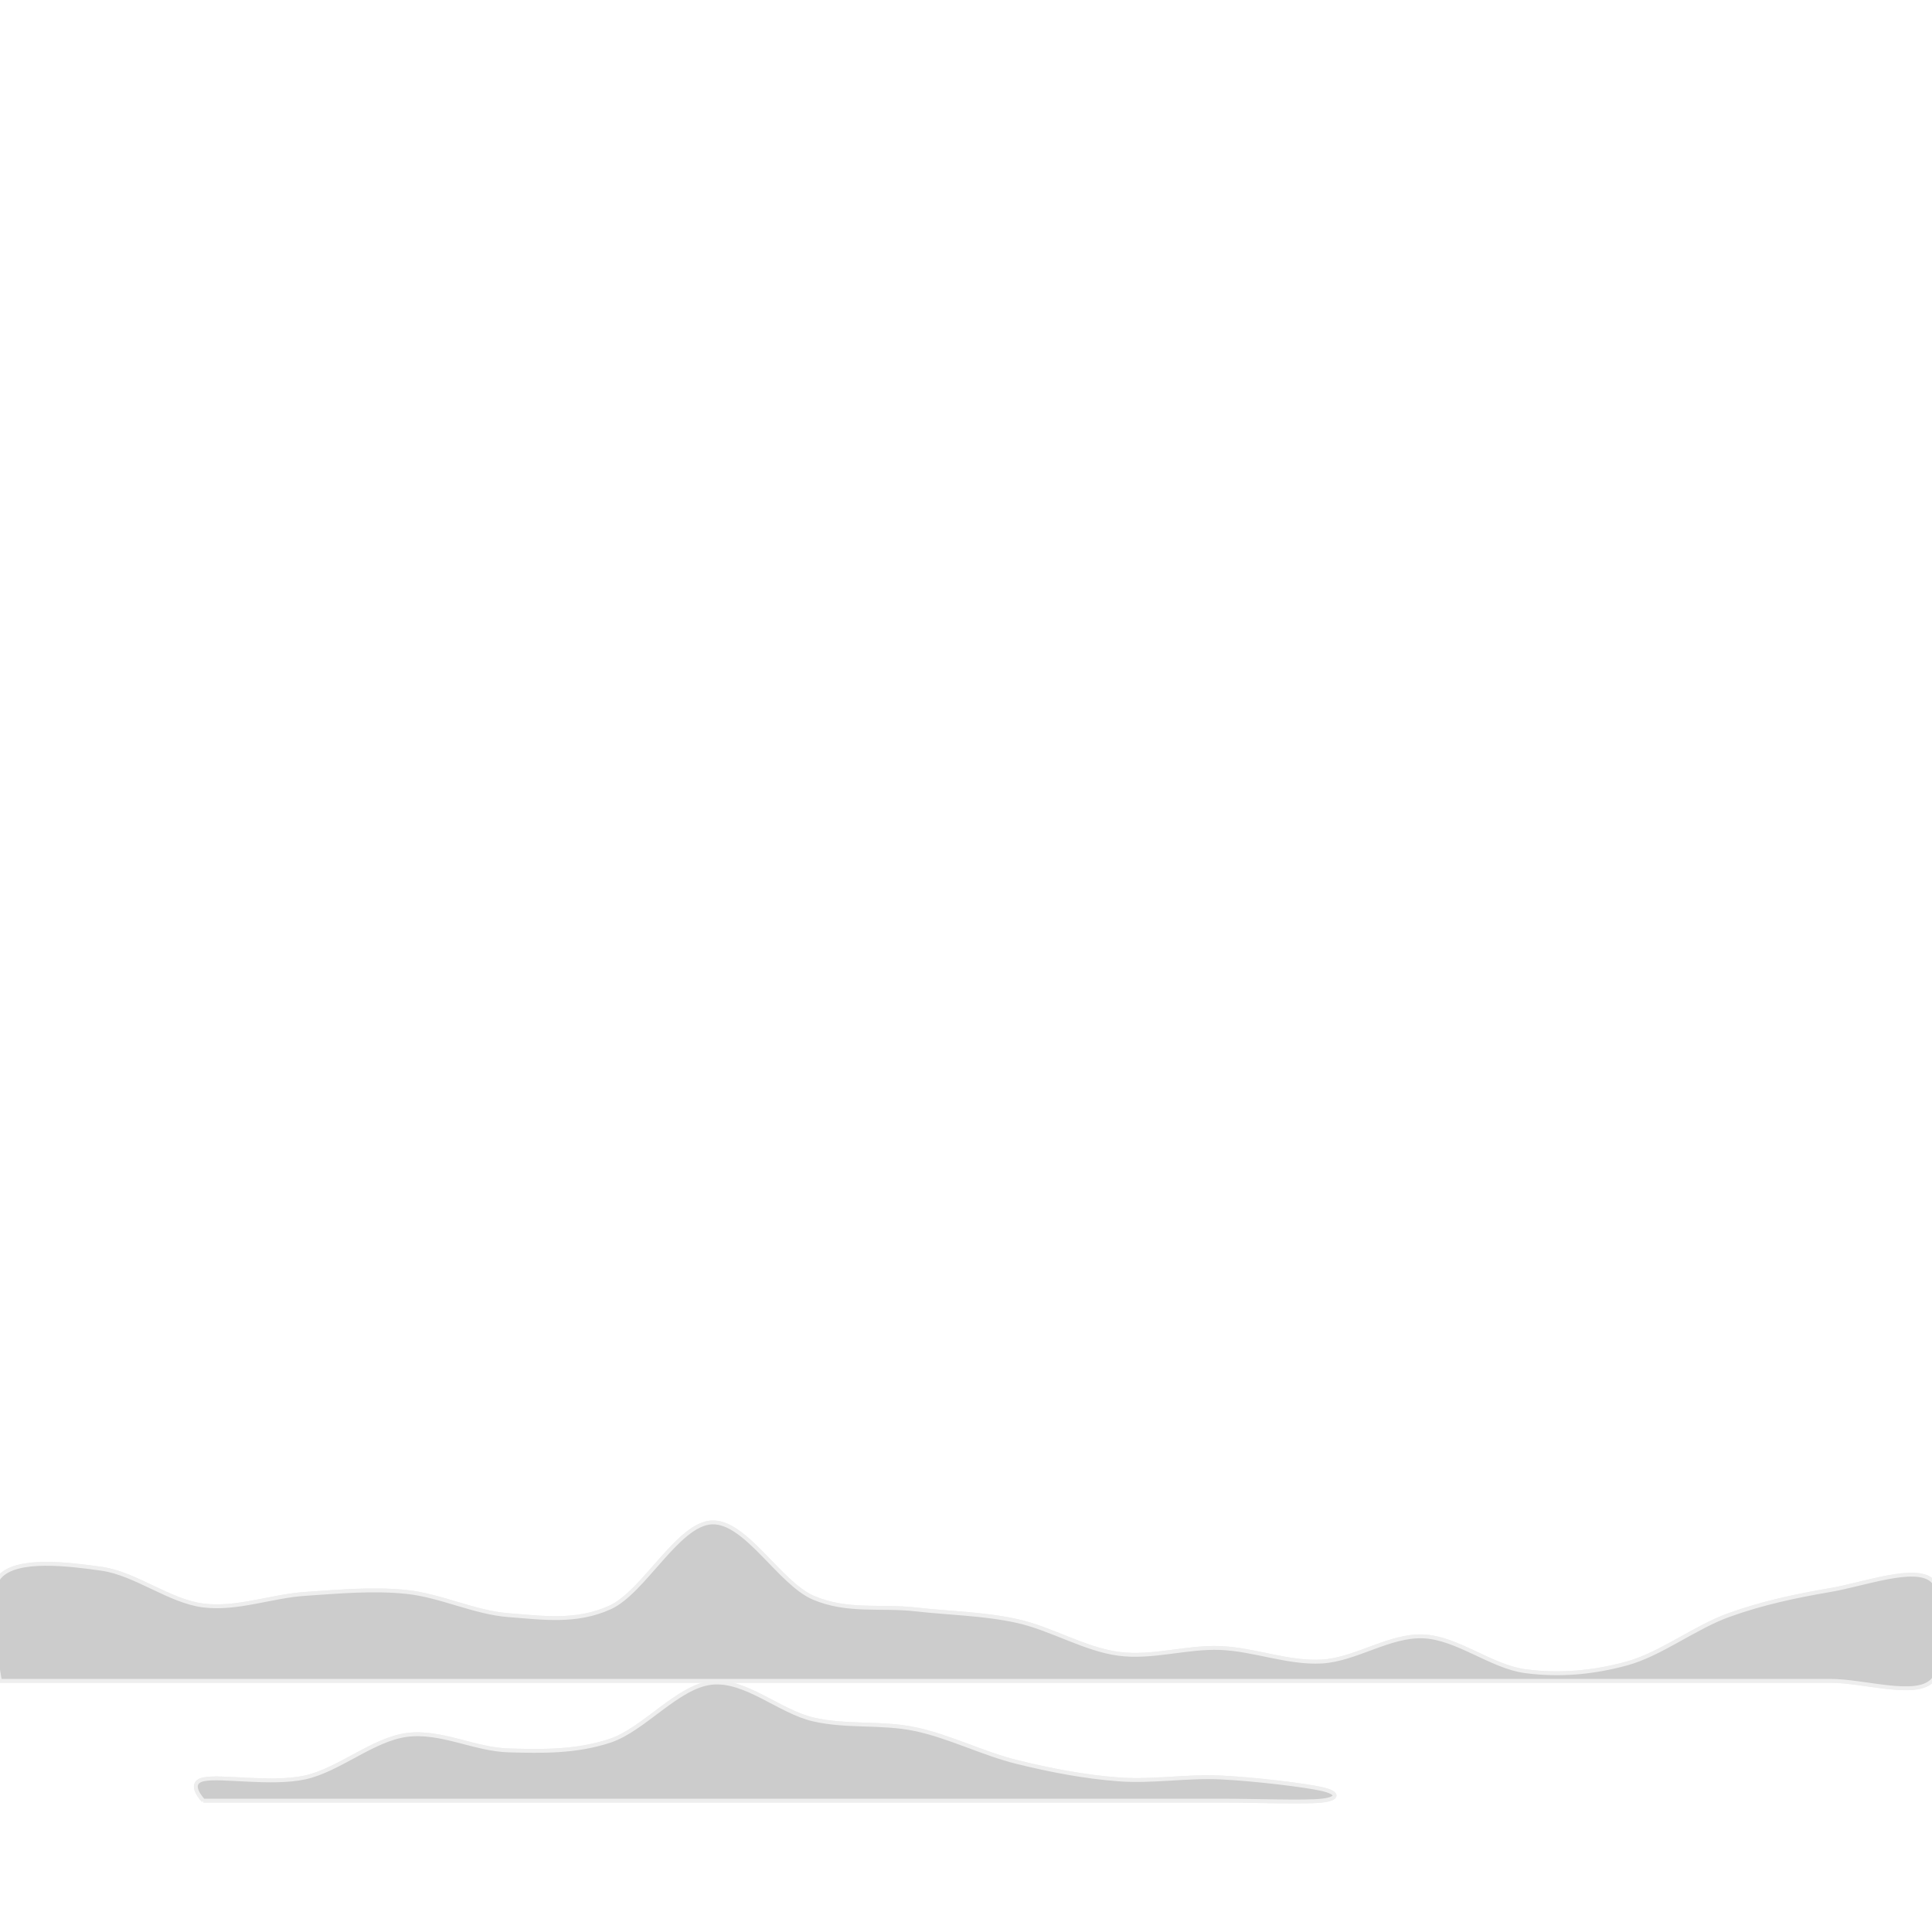
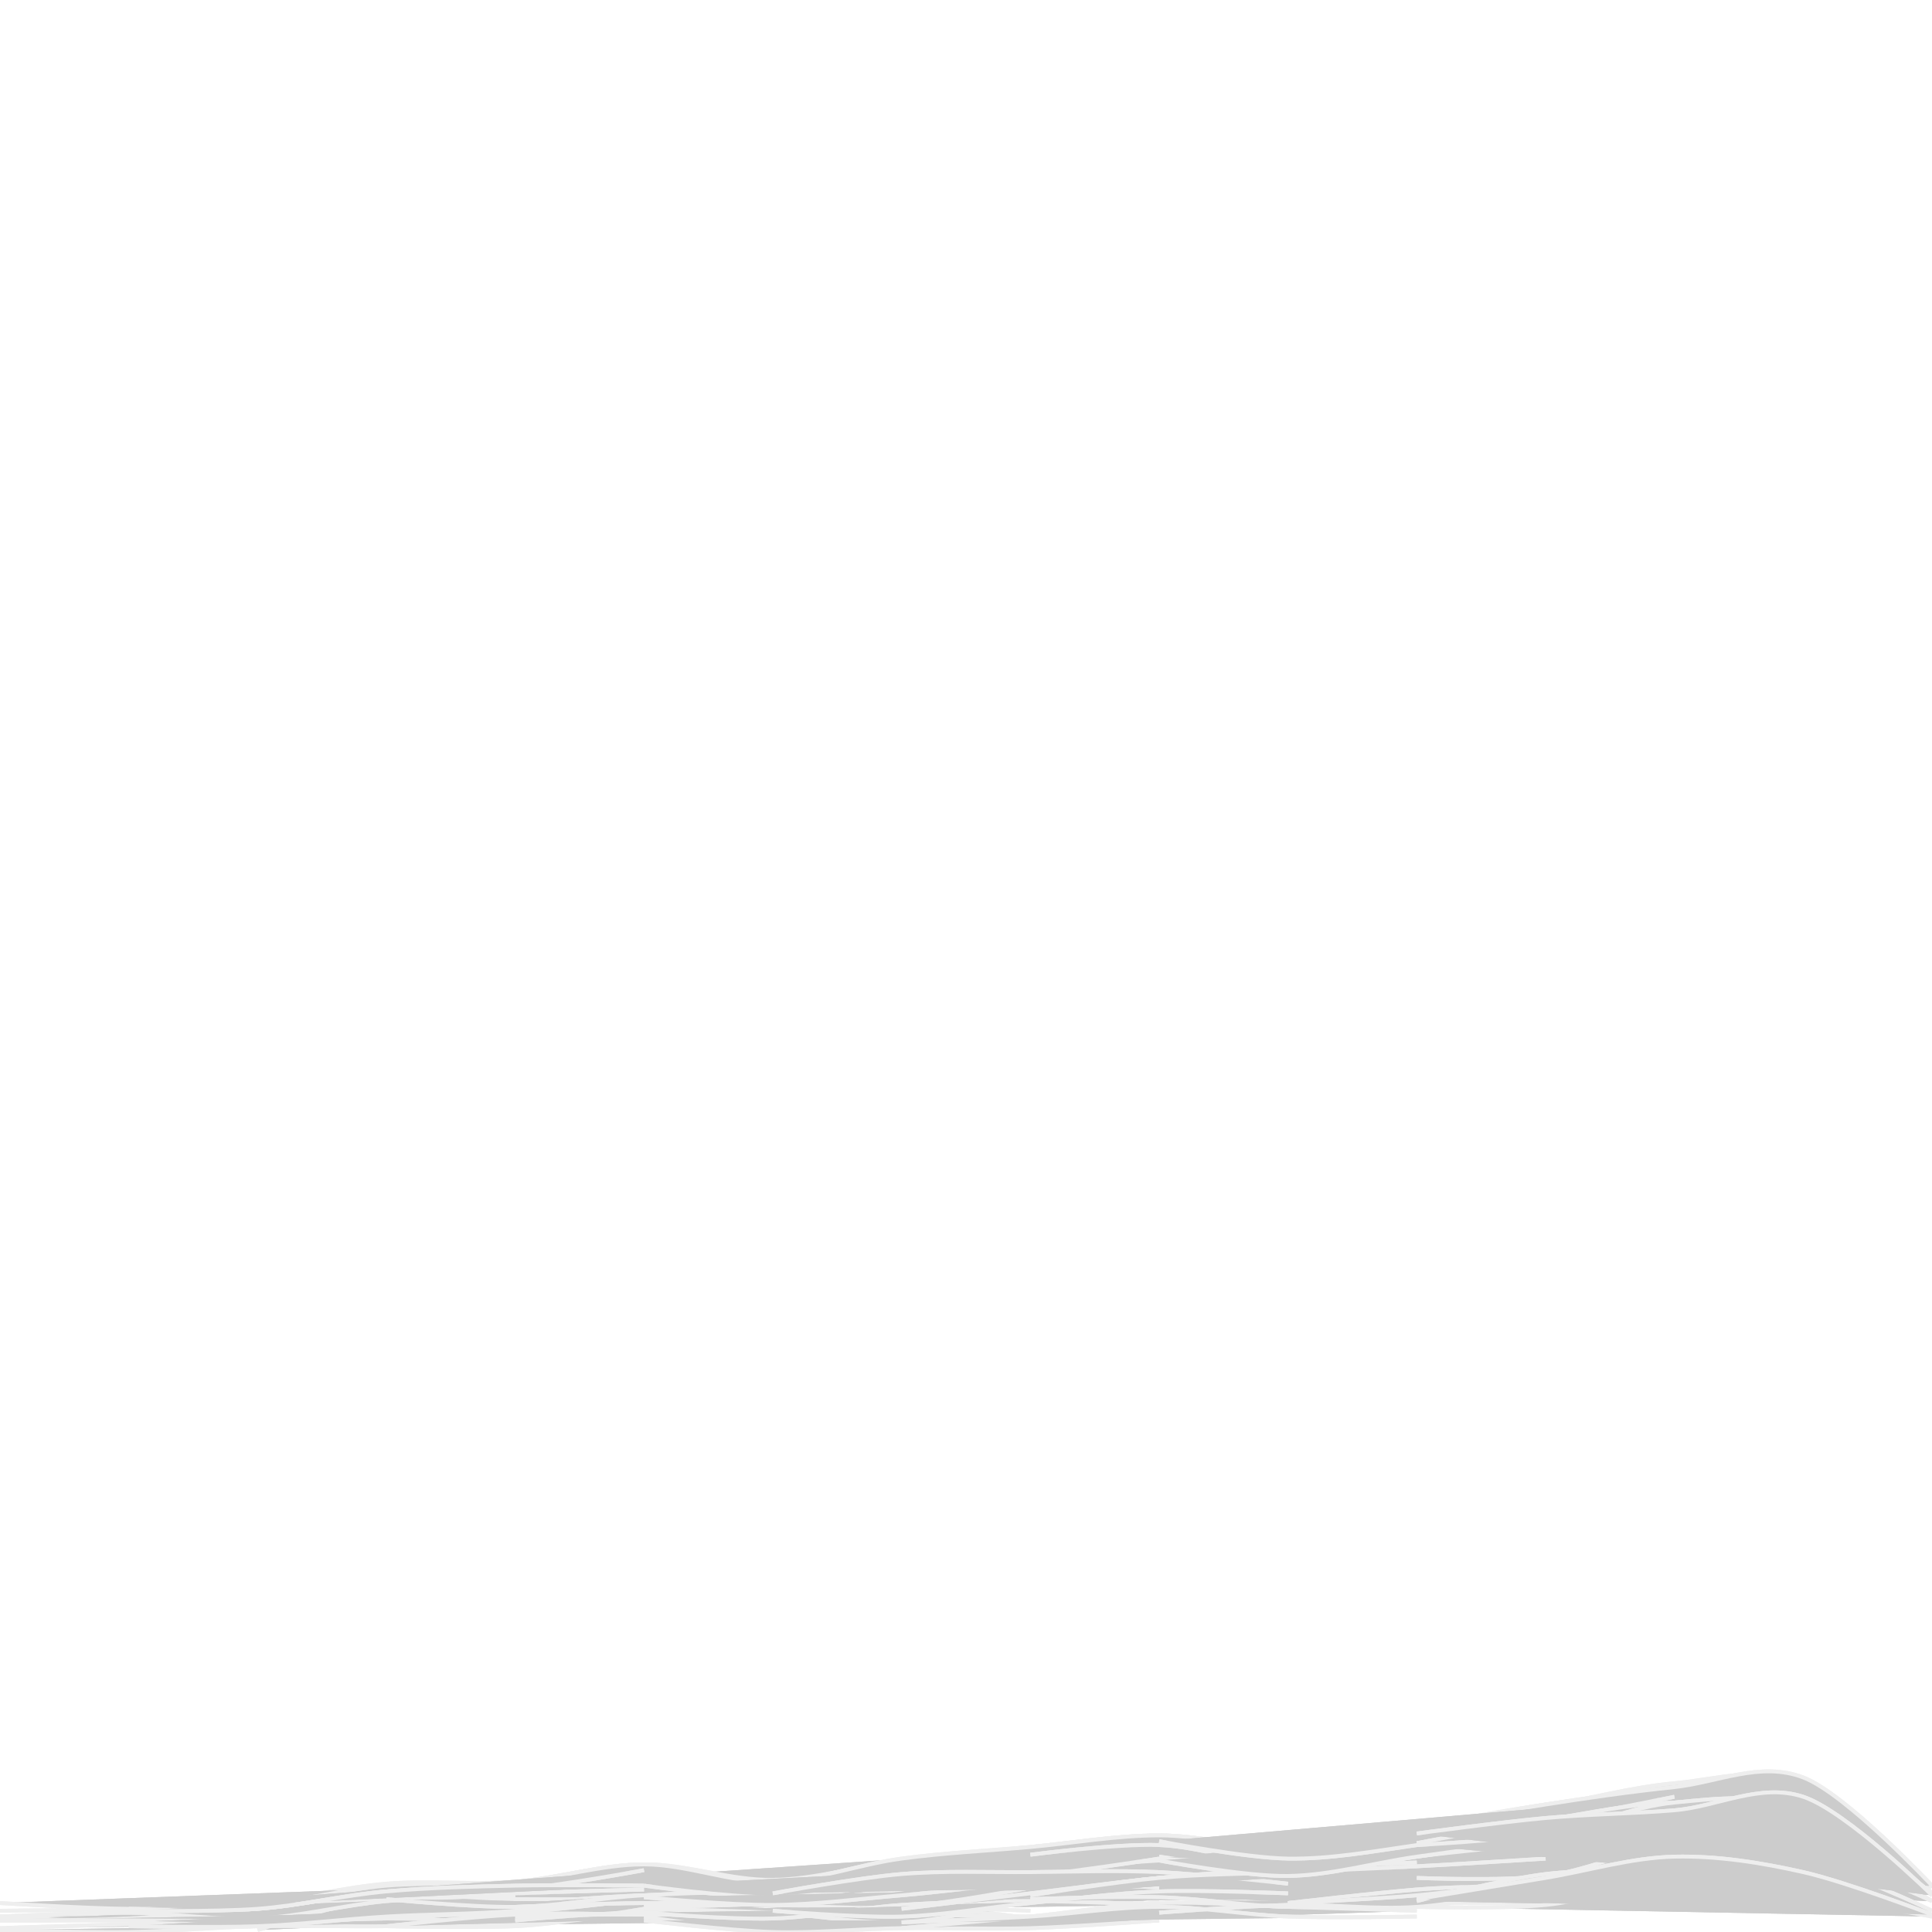
<svg xmlns="http://www.w3.org/2000/svg" style="stroke-linejoin:round; stroke:black; stroke-width:0.5pt; text-anchor:middle; fill:none" font-family="Helvetica, Arial, FreeSans, Sans, sans, sans-serif" height="400px" width="400px" version="1.1" viewBox="0 0 100 100">
  <g id="Tubes">
-     <path stroke-width="0.2" stroke="#eeeeee" fill="#cccccc" d="M10.526 93.2C10.526 93.2 14.035 93.2 15.79 93.2C17.544 93.2 19.298 93.2 21.053 93.2C22.807 93.2 24.561 93.2 26.316 93.2C28.07 93.2 29.825 93.2 31.579 93.2C33.333 93.2 35.088 93.2 36.842 93.2C38.596 93.2 40.351 93.2 42.105 93.2C43.86 93.2 45.614 93.2 47.368 93.2C49.123 93.2 50.877 93.2 52.632 93.2C54.386 93.2 56.14 93.2 57.895 93.2C59.649 93.2 61.404 93.2 63.158 93.2C64.912 93.2 67.544 93.3 68.421 93.2C69.298 93.1 69.298 92.8 68.421 92.6C67.544 92.4 64.912 92.083 63.158 92C61.404 91.917 59.649 92.233 57.895 92.1C56.14 91.967 54.386 91.633 52.632 91.2C50.877 90.767 49.123 89.867 47.368 89.5C45.614 89.133 43.86 89.4 42.105 89C40.351 88.6 38.596 86.917 36.842 87.1C35.088 87.283 33.333 89.517 31.579 90.1C29.825 90.683 28.07 90.65 26.316 90.6C24.561 90.55 22.807 89.567 21.053 89.8C19.298 90.033 17.544 91.617 15.79 92C14.035 92.383 11.403 91.9 10.526 92.1C9.649 92.3 10.526 93.2 10.526 93.2" />
-     <path stroke-width="0.2" stroke="#eeeeee" fill="#cccccc" d="M10.526 93.2C10.526 93.2 14.035 93.2 15.79 93.2C17.544 93.2 19.298 93.2 21.053 93.2C22.807 93.2 24.561 93.2 26.316 93.2C28.07 93.2 29.825 93.2 31.579 93.2C33.333 93.2 35.088 93.2 36.842 93.2C38.596 93.2 40.351 93.2 42.105 93.2C43.86 93.2 45.614 93.2 47.368 93.2C49.123 93.2 50.877 93.2 52.632 93.2C54.386 93.2 56.14 93.2 57.895 93.2C59.649 93.2 61.404 93.2 63.158 93.2C64.912 93.2 67.544 93.3 68.421 93.2C69.298 93.1 69.298 92.8 68.421 92.6C67.544 92.4 64.912 92.083 63.158 92C61.404 91.917 59.649 92.233 57.895 92.1C56.14 91.967 54.386 91.633 52.632 91.2C50.877 90.767 49.123 89.867 47.368 89.5C45.614 89.133 43.86 89.4 42.105 89C40.351 88.6 38.596 86.917 36.842 87.1C35.088 87.283 33.333 89.517 31.579 90.1C29.825 90.683 28.07 90.65 26.316 90.6C24.561 90.55 22.807 89.567 21.053 89.8C19.298 90.033 17.544 91.617 15.79 92C14.035 92.383 11.403 91.9 10.526 92.1C9.649 92.3 10.526 93.2 10.526 93.2" />
-     <path stroke-width="0.2" stroke="#eeeeee" fill="#cccccc" d="M0 87C0 87 3.509 87 5.263 87C7.018 87 8.772 87 10.526 87C12.281 87 14.035 87 15.79 87C17.544 87 19.298 87 21.053 87C22.807 87 24.561 87 26.316 87C28.07 87 29.825 87 31.579 87C33.333 87 35.088 87 36.842 87C38.596 87 40.351 87 42.105 87C43.86 87 45.614 87 47.368 87C49.123 87 50.877 87 52.632 87C54.386 87 56.14 87 57.895 87C59.649 87 61.404 87 63.158 87C64.912 87 66.667 87 68.421 87C70.175 87 71.93 87 73.684 87C75.439 87 77.193 87 78.947 87C80.702 87 82.456 87 84.21 87C85.965 87 87.719 87 89.474 87C91.228 87 92.983 87 94.737 87C96.491 87 99.123 87.867 100 87C100.877 86.133 100.877 82.583 100 81.8C99.123 81.017 96.491 82 94.737 82.3C92.983 82.6 91.228 82.967 89.474 83.6C87.719 84.233 85.965 85.617 84.21 86.1C82.456 86.583 80.702 86.733 78.947 86.5C77.193 86.267 75.439 84.783 73.684 84.7C71.93 84.617 70.175 85.9 68.421 86C66.667 86.1 64.912 85.367 63.158 85.3C61.404 85.233 59.649 85.833 57.895 85.6C56.14 85.367 54.386 84.283 52.632 83.9C50.877 83.517 49.123 83.5 47.368 83.3C45.614 83.1 43.86 83.45 42.105 82.7C40.351 81.95 38.596 78.717 36.842 78.8C35.088 78.883 33.333 82.4 31.579 83.2C29.825 84 28.07 83.733 26.316 83.6C24.561 83.467 22.807 82.583 21.053 82.4C19.298 82.217 17.544 82.383 15.79 82.5C14.035 82.617 12.281 83.317 10.526 83.1C8.772 82.883 7.018 81.45 5.263 81.2C3.509 80.95 0.877 80.633 0 81.6C-0.877 82.567 0 87 0 87" />
-     <path stroke-width="0.2" stroke="#eeeeee" fill="#cccccc" d="M0 87C0 87 3.509 87 5.263 87C7.018 87 8.772 87 10.526 87C12.281 87 14.035 87 15.79 87C17.544 87 19.298 87 21.053 87C22.807 87 24.561 87 26.316 87C28.07 87 29.825 87 31.579 87C33.333 87 35.088 87 36.842 87C38.596 87 40.351 87 42.105 87C43.86 87 45.614 87 47.368 87C49.123 87 50.877 87 52.632 87C54.386 87 56.14 87 57.895 87C59.649 87 61.404 87 63.158 87C64.912 87 66.667 87 68.421 87C70.175 87 71.93 87 73.684 87C75.439 87 77.193 87 78.947 87C80.702 87 82.456 87 84.21 87C85.965 87 87.719 87 89.474 87C91.228 87 92.983 87 94.737 87C96.491 87 99.123 87.867 100 87C100.877 86.133 100.877 82.583 100 81.8C99.123 81.017 96.491 82 94.737 82.3C92.983 82.6 91.228 82.967 89.474 83.6C87.719 84.233 85.965 85.617 84.21 86.1C82.456 86.583 80.702 86.733 78.947 86.5C77.193 86.267 75.439 84.783 73.684 84.7C71.93 84.617 70.175 85.9 68.421 86C66.667 86.1 64.912 85.367 63.158 85.3C61.404 85.233 59.649 85.833 57.895 85.6C56.14 85.367 54.386 84.283 52.632 83.9C50.877 83.517 49.123 83.5 47.368 83.3C45.614 83.1 43.86 83.45 42.105 82.7C40.351 81.95 38.596 78.717 36.842 78.8C35.088 78.883 33.333 82.4 31.579 83.2C29.825 84 28.07 83.733 26.316 83.6C24.561 83.467 22.807 82.583 21.053 82.4C19.298 82.217 17.544 82.383 15.79 82.5C14.035 82.617 12.281 83.317 10.526 83.1C8.772 82.883 7.018 81.45 5.263 81.2C3.509 80.95 0.877 80.633 0 81.6C-0.877 82.567 0 87 0 87" />
+     <path stroke-width="0.2" stroke="#eeeeee" fill="#cccccc" d="M60 97.9C60 97.9 64.444 98.583 66.667 98.5C68.889 98.417 71.111 97.5 73.333 97.4C75.556 97.3 77.778 98 80 97.9C82.222 97.8 84.444 96.9 86.667 96.8C88.889 96.7 91.111 96.9 93.333 97.3C95.556 97.7 100 99.2 100 99.2" />
+     <path stroke-width="0.2" stroke="#eeeeee" fill="#cccccc" d="M60 97.9C60 97.9 64.444 98.583 66.667 98.5C68.889 98.417 71.111 97.5 73.333 97.4C75.556 97.3 77.778 98 80 97.9C82.222 97.8 84.444 96.9 86.667 96.8C88.889 96.7 91.111 96.9 93.333 97.3C95.556 97.7 100 99.2 100 99.2" />
+     <path stroke-width="0.2" stroke="#eeeeee" fill="#cccccc" d="M0 99.4C0 99.4 4.444 99.1 6.667 99C8.889 98.9 11.111 99 13.333 98.8C15.556 98.6 17.778 97.967 20 97.8C22.222 97.633 24.444 97.983 26.667 97.8C28.889 97.617 31.111 96.783 33.333 96.7C35.556 96.617 37.778 97.317 40 97.3C42.222 97.283 44.444 96.483 46.667 96.6C48.889 96.717 53.333 98 53.333 98" />
+     <path stroke-width="0.2" stroke="#eeeeee" fill="#cccccc" d="M0 99.4C0 99.4 4.444 99.1 6.667 99C8.889 98.9 11.111 99 13.333 98.8C15.556 98.6 17.778 97.967 20 97.8C22.222 97.633 24.444 97.983 26.667 97.8C28.889 97.617 31.111 96.783 33.333 96.7C35.556 96.617 37.778 97.317 40 97.3C42.222 97.283 44.444 96.483 46.667 96.6C48.889 96.717 53.333 98 53.333 98" />
+     <path stroke-width="0.2" stroke="#eeeeee" fill="#cccccc" d="M53.333 96.1C53.333 96.1 57.778 95.483 60 95.5C62.222 95.517 64.444 96.35 66.667 96.2C68.889 96.05 71.111 95.067 73.333 94.6C75.556 94.133 77.778 93.733 80 93.4C82.222 93.067 84.444 92.8 86.667 92.6C88.889 92.4 91.111 91.35 93.333 92.2C95.556 93.05 100 97.7 100 97.7" />
+     <path stroke-width="0.2" stroke="#eeeeee" fill="#cccccc" d="M53.333 96.1C53.333 96.1 57.778 95.483 60 95.5C62.222 95.517 64.444 96.35 66.667 96.2C68.889 96.05 71.111 95.067 73.333 94.6C75.556 94.133 77.778 93.733 80 93.4C82.222 93.067 84.444 92.8 86.667 92.6C88.889 92.4 91.111 91.35 93.333 92.2C95.556 93.05 100 97.7 100 97.7" />
+     <path stroke-width="0.2" stroke="#eeeeee" fill="#cccccc" d="M13.333 99.4C13.333 99.4 17.778 98.283 20 98.1C22.222 97.917 24.444 98.35 26.667 98.3C28.889 98.25 31.111 97.833 33.333 97.8C35.556 97.767 37.778 98.25 40 98.1C42.222 97.95 44.444 97.083 46.667 96.9C48.889 96.717 51.111 97 53.333 97C55.556 97 60 96.9 60 96.9" />
+     <path stroke-width="0.2" stroke="#eeeeee" fill="#cccccc" d="M13.333 99.4C13.333 99.4 17.778 98.283 20 98.1C22.222 97.917 24.444 98.35 26.667 98.3C28.889 98.25 31.111 97.833 33.333 97.8C35.556 97.767 37.778 98.25 40 98.1C42.222 97.95 44.444 97.083 46.667 96.9C48.889 96.717 51.111 97 53.333 97C55.556 97 60 96.9 60 96.9" />
+     <path stroke-width="0.2" stroke="#eeeeee" fill="#cccccc" d="M0 99.4C0 99.4 4.444 99.067 6.667 99C8.889 98.933 11.111 99.233 13.333 99C15.556 98.767 17.778 97.867 20 97.6C22.222 97.333 24.444 97.583 26.667 97.4C28.889 97.217 31.111 96.517 33.333 96.5C35.556 96.483 37.778 97.333 40 97.3C42.222 97.267 44.444 96.583 46.667 96.3C48.889 96.017 51.111 95.817 53.333 95.6C55.556 95.383 57.778 95 60 95C62.222 95 64.444 95.7 66.667 95.6C68.889 95.5 73.333 94.4 73.333 94.4" />
+     <path stroke-width="0.2" stroke="#eeeeee" fill="#cccccc" d="M0 99.4C0 99.4 4.444 99.067 6.667 99C8.889 98.933 11.111 99.233 13.333 99C15.556 98.767 17.778 97.867 20 97.6C22.222 97.333 24.444 97.583 26.667 97.4C28.889 97.217 31.111 96.517 33.333 96.5C35.556 96.483 37.778 97.333 40 97.3C42.222 97.267 44.444 96.583 46.667 96.3C48.889 96.017 51.111 95.817 53.333 95.6C55.556 95.383 57.778 95 60 95C62.222 95 64.444 95.7 66.667 95.6C68.889 95.5 73.333 94.4 73.333 94.4" />
+     <path stroke-width="0.2" stroke="#eeeeee" fill="#cccccc" d="M0 99.2C0 99.2 4.444 99.4 6.667 99.4C8.889 99.4 11.111 99.367 13.333 99.2C15.556 99.033 17.778 98.55 20 98.4C22.222 98.25 24.444 98.183 26.667 98.3C28.889 98.417 33.333 99.1 33.333 99.1" />
+     <path stroke-width="0.2" stroke="#eeeeee" fill="#cccccc" d="M0 99.2C0 99.2 4.444 99.4 6.667 99.4C8.889 99.4 11.111 99.367 13.333 99.2C15.556 99.033 17.778 98.55 20 98.4C22.222 98.25 24.444 98.183 26.667 98.3C28.889 98.417 33.333 99.1 33.333 99.1" />
+     <path stroke-width="0.2" stroke="#eeeeee" fill="#cccccc" d="M0 98.9C0 98.9 4.444 98.867 6.667 98.8C8.889 98.733 11.111 98.717 13.333 98.5C15.556 98.283 17.778 97.683 20 97.5C22.222 97.317 24.444 97.567 26.667 97.4C28.889 97.233 31.111 96.5 33.333 96.5C35.556 96.5 37.778 97.45 40 97.4C42.222 97.35 44.444 96.5 46.667 96.2C48.889 95.9 51.111 95.8 53.333 95.6C55.556 95.4 57.778 95 60 95C62.222 95 64.444 95.667 66.667 95.6C68.889 95.533 71.111 94.95 73.333 94.6C75.556 94.25 77.778 93.883 80 93.5C82.222 93.117 84.444 92.5 86.667 92.3C88.889 92.1 91.111 91.35 93.333 92.3C95.556 93.25 100 98 100 98" />
+     <path stroke-width="0.2" stroke="#eeeeee" fill="#cccccc" d="M0 98.9C0 98.9 4.444 98.867 6.667 98.8C8.889 98.733 11.111 98.717 13.333 98.5C15.556 98.283 17.778 97.683 20 97.5C22.222 97.317 24.444 97.567 26.667 97.4C28.889 97.233 31.111 96.5 33.333 96.5C35.556 96.5 37.778 97.45 40 97.4C42.222 97.35 44.444 96.5 46.667 96.2C48.889 95.9 51.111 95.8 53.333 95.6C55.556 95.4 57.778 95 60 95C62.222 95 64.444 95.667 66.667 95.6C68.889 95.533 71.111 94.95 73.333 94.6C75.556 94.25 77.778 93.883 80 93.5C82.222 93.117 84.444 92.5 86.667 92.3C88.889 92.1 91.111 91.35 93.333 92.3C95.556 93.25 100 98 100 98" />
+     <path stroke-width="0.2" stroke="#eeeeee" fill="#cccccc" d="M20 99.7C20 99.7 24.444 99.8 26.667 99.7C28.889 99.6 31.111 99.1 33.333 99.1C35.556 99.1 37.778 99.767 40 99.7C42.222 99.633 44.444 98.767 46.667 98.7C48.889 98.633 53.333 99.3 53.333 99.3" />
+     <path stroke-width="0.2" stroke="#eeeeee" fill="#cccccc" d="M20 99.7C20 99.7 24.444 99.8 26.667 99.7C28.889 99.6 31.111 99.1 33.333 99.1C35.556 99.1 37.778 99.767 40 99.7C42.222 99.633 44.444 98.767 46.667 98.7C48.889 98.633 53.333 99.3 53.333 99.3" />
+     <path stroke-width="0.2" stroke="#eeeeee" fill="#cccccc" d="M20 98.6C20 98.6 24.444 98.583 26.667 98.5C28.889 98.417 31.111 98.167 33.333 98.1C35.556 98.033 37.778 98.2 40 98.1C42.222 98 44.444 97.6 46.667 97.5C48.889 97.4 51.111 97.35 53.333 97.5C55.556 97.65 60 98.4 60 98.4" />
+     <path stroke-width="0.2" stroke="#eeeeee" fill="#cccccc" d="M20 98.6C20 98.6 24.444 98.583 26.667 98.5C28.889 98.417 31.111 98.167 33.333 98.1C35.556 98.033 37.778 98.2 40 98.1C42.222 98 44.444 97.6 46.667 97.5C48.889 97.4 51.111 97.35 53.333 97.5C55.556 97.65 60 98.4 60 98.4" />
+     <path stroke-width="0.2" stroke="#eeeeee" fill="#cccccc" d="M60 96.1C60 96.1 64.444 96.767 66.667 96.7C68.889 96.633 71.111 96.083 73.333 95.7C75.556 95.317 77.778 94.8 80 94.4C82.222 94 84.444 93.283 86.667 93.3C88.889 93.317 93.333 94.5 93.333 94.5" />
+     <path stroke-width="0.2" stroke="#eeeeee" fill="#cccccc" d="M60 96.1C60 96.1 64.444 96.767 66.667 96.7C68.889 96.633 71.111 96.083 73.333 95.7C75.556 95.317 77.778 94.8 80 94.4C82.222 94 84.444 93.283 86.667 93.3C88.889 93.317 93.333 94.5 93.333 94.5" />
+     <path stroke-width="0.2" stroke="#eeeeee" fill="#cccccc" d="M13.333 99.9C13.333 99.9 17.778 98.467 20 98.2C22.222 97.933 24.444 98.283 26.667 98.3C28.889 98.317 31.111 98.317 33.333 98.3C35.556 98.283 37.778 98.183 40 98.2C42.222 98.217 46.667 98.4 46.667 98.4" />
+     <path stroke-width="0.2" stroke="#eeeeee" fill="#cccccc" d="M13.333 99.9C13.333 99.9 17.778 98.467 20 98.2C22.222 97.933 24.444 98.283 26.667 98.3C28.889 98.317 31.111 98.317 33.333 98.3C35.556 98.283 37.778 98.183 40 98.2C42.222 98.217 46.667 98.4 46.667 98.4" />
+     <path stroke-width="0.2" stroke="#eeeeee" fill="#cccccc" d="M33.333 98.7C33.333 98.7 37.778 98.65 40 98.5C42.222 98.35 44.444 98.083 46.667 97.8C48.889 97.517 51.111 97.05 53.333 96.8C55.556 96.55 57.778 96.45 60 96.3C62.222 96.15 64.444 96.183 66.667 95.9C68.889 95.617 71.111 95.017 73.333 94.6C75.556 94.183 77.778 93.75 80 93.4C82.222 93.05 84.444 92.733 86.667 92.5C88.889 92.267 91.111 91.15 93.333 92C95.556 92.85 100 97.6 100 97.6" />
+     <path stroke-width="0.2" stroke="#eeeeee" fill="#cccccc" d="M33.333 98.7C33.333 98.7 37.778 98.65 40 98.5C42.222 98.35 44.444 98.083 46.667 97.8C48.889 97.517 51.111 97.05 53.333 96.8C55.556 96.55 57.778 96.45 60 96.3C62.222 96.15 64.444 96.183 66.667 95.9C68.889 95.617 71.111 95.017 73.333 94.6C75.556 94.183 77.778 93.75 80 93.4C82.222 93.05 84.444 92.733 86.667 92.5C88.889 92.267 91.111 91.15 93.333 92C95.556 92.85 100 97.6 100 97.6" />
+     <path stroke-width="0.2" stroke="#eeeeee" fill="#cccccc" d="M66.667 97.1C66.667 97.1 71.111 96.4 73.333 96.1C75.556 95.8 77.778 95.667 80 95.3C82.222 94.933 84.444 93.983 86.667 93.9C88.889 93.817 91.111 94.05 93.333 94.8C95.556 95.55 100 98.4 100 98.4" />
+     <path stroke-width="0.2" stroke="#eeeeee" fill="#cccccc" d="M66.667 97.1C66.667 97.1 71.111 96.4 73.333 96.1C75.556 95.8 77.778 95.667 80 95.3C82.222 94.933 84.444 93.983 86.667 93.9C88.889 93.817 91.111 94.05 93.333 94.8C95.556 95.55 100 98.4 100 98.4" />
+     <path stroke-width="0.2" stroke="#eeeeee" fill="#cccccc" d="M0 99.4C0 99.4 4.444 99.417 6.667 99.3C8.889 99.183 11.111 98.867 13.333 98.7C15.556 98.533 17.778 98.417 20 98.3C22.222 98.183 24.444 98.083 26.667 98C28.889 97.917 33.333 97.8 33.333 97.8" />
+     <path stroke-width="0.2" stroke="#eeeeee" fill="#cccccc" d="M0 99.4C0 99.4 4.444 99.417 6.667 99.3C8.889 99.183 11.111 98.867 13.333 98.7C15.556 98.533 17.778 98.417 20 98.3C22.222 98.183 24.444 98.083 26.667 98C28.889 97.917 33.333 97.8 33.333 97.8" />
+     <path stroke-width="0.2" stroke="#eeeeee" fill="#cccccc" d="M0 98.5C0 98.5 4.444 98.783 6.667 98.8C8.889 98.817 11.111 98.8 13.333 98.6C15.556 98.4 17.778 97.783 20 97.6C22.222 97.417 26.667 97.5 26.667 97.5" />
+     <path stroke-width="0.2" stroke="#eeeeee" fill="#cccccc" d="M0 98.5C0 98.5 4.444 98.783 6.667 98.8C8.889 98.817 11.111 98.8 13.333 98.6C15.556 98.4 17.778 97.783 20 97.6C22.222 97.417 26.667 97.5 26.667 97.5" />
+     <path stroke-width="0.2" stroke="#eeeeee" fill="#cccccc" d="M0 99.9C0 99.9 4.444 100.033 6.667 100C8.889 99.967 11.111 99.75 13.333 99.7C15.556 99.65 17.778 99.733 20 99.7C22.222 99.667 26.667 99.5 26.667 99.5" />
+     <path stroke-width="0.2" stroke="#eeeeee" fill="#cccccc" d="M0 99.9C0 99.9 4.444 100.033 6.667 100C8.889 99.967 11.111 99.75 13.333 99.7C15.556 99.65 17.778 99.733 20 99.7C22.222 99.667 26.667 99.5 26.667 99.5" />
+     <path stroke-width="0.2" stroke="#eeeeee" fill="#cccccc" d="M0 99.2C0 99.2 4.444 98.983 6.667 99C8.889 99.017 11.111 99.4 13.333 99.3C15.556 99.2 17.778 98.6 20 98.4C22.222 98.2 26.667 98.1 26.667 98.1" />
+     <path stroke-width="0.2" stroke="#eeeeee" fill="#cccccc" d="M0 99.2C0 99.2 4.444 98.983 6.667 99C8.889 99.017 11.111 99.4 13.333 99.3C15.556 99.2 17.778 98.6 20 98.4C22.222 98.2 26.667 98.1 26.667 98.1" />
+     <path stroke-width="0.2" stroke="#eeeeee" fill="#cccccc" d="M0 99.8C0 99.8 4.444 99.65 6.667 99.6C8.889 99.55 11.111 99.55 13.333 99.5C15.556 99.45 17.778 99.3 20 99.3C22.222 99.3 26.667 99.5 26.667 99.5" />
+     <path stroke-width="0.2" stroke="#eeeeee" fill="#cccccc" d="M0 99.8C0 99.8 4.444 99.65 6.667 99.6C8.889 99.55 11.111 99.55 13.333 99.5C15.556 99.45 17.778 99.3 20 99.3C22.222 99.3 26.667 99.5 26.667 99.5" />
+     <path stroke-width="0.2" stroke="#eeeeee" fill="#cccccc" d="M0 99.4C0 99.4 4.444 99.4 6.667 99.4C8.889 99.4 11.111 99.45 13.333 99.4C15.556 99.35 17.778 99.183 20 99.1C22.222 99.017 26.667 98.9 26.667 98.9" />
+     <path stroke-width="0.2" stroke="#eeeeee" fill="#cccccc" d="M0 99.4C0 99.4 4.444 99.4 6.667 99.4C8.889 99.4 11.111 99.45 13.333 99.4C15.556 99.35 17.778 99.183 20 99.1C22.222 99.017 26.667 98.9 26.667 98.9" />
+     <path stroke-width="0.2" stroke="#eeeeee" fill="#cccccc" d="M6.667 99.5C6.667 99.5 11.111 99.533 13.333 99.5C15.556 99.467 17.778 99.333 20 99.3C22.222 99.267 24.444 99.367 26.667 99.3C28.889 99.233 33.333 98.9 33.333 98.9" />
+     <path stroke-width="0.2" stroke="#eeeeee" fill="#cccccc" d="M6.667 99.5C6.667 99.5 11.111 99.533 13.333 99.5C15.556 99.467 17.778 99.333 20 99.3C22.222 99.267 24.444 99.367 26.667 99.3C28.889 99.233 33.333 98.9 33.333 98.9" />
+     <path stroke-width="0.2" stroke="#eeeeee" fill="#cccccc" d="M6.667 99.6C6.667 99.6 11.111 99.667 13.333 99.6C15.556 99.533 17.778 99.2 20 99.2C22.222 99.2 24.444 99.667 26.667 99.6C28.889 99.533 33.333 98.8 33.333 98.8" />
+     <path stroke-width="0.2" stroke="#eeeeee" fill="#cccccc" d="M6.667 99.6C6.667 99.6 11.111 99.667 13.333 99.6C15.556 99.533 17.778 99.2 20 99.2C22.222 99.2 24.444 99.667 26.667 99.6C28.889 99.533 33.333 98.8 33.333 98.8" />
+     <path stroke-width="0.2" stroke="#eeeeee" fill="#cccccc" d="M6.667 99.5C6.667 99.5 11.111 99.65 13.333 99.6C15.556 99.55 17.778 99.3 20 99.2C22.222 99.1 24.444 99.15 26.667 99C28.889 98.85 33.333 98.3 33.333 98.3" />
+     <path stroke-width="0.2" stroke="#eeeeee" fill="#cccccc" d="M6.667 99.5C6.667 99.5 11.111 99.65 13.333 99.6C15.556 99.55 17.778 99.3 20 99.2C22.222 99.1 24.444 99.15 26.667 99C28.889 98.85 33.333 98.3 33.333 98.3" />
+     <path stroke-width="0.2" stroke="#eeeeee" fill="#cccccc" d="M6.667 99.7C6.667 99.7 11.111 99.783 13.333 99.7C15.556 99.617 17.778 99.333 20 99.2C22.222 99.067 24.444 99.083 26.667 98.9C28.889 98.717 33.333 98.1 33.333 98.1" />
+     <path stroke-width="0.2" stroke="#eeeeee" fill="#cccccc" d="M6.667 99.7C6.667 99.7 11.111 99.783 13.333 99.7C15.556 99.617 17.778 99.333 20 99.2C22.222 99.067 24.444 99.083 26.667 98.9C28.889 98.717 33.333 98.1 33.333 98.1" />
+     <path stroke-width="0.2" stroke="#eeeeee" fill="#cccccc" d="M6.667 98.8C6.667 98.8 11.111 98.95 13.333 98.8C15.556 98.65 17.778 98.067 20 97.9C22.222 97.733 24.444 97.983 26.667 97.8C28.889 97.617 33.333 96.8 33.333 96.8" />
+     <path stroke-width="0.2" stroke="#eeeeee" fill="#cccccc" d="M6.667 98.8C6.667 98.8 11.111 98.95 13.333 98.8C15.556 98.65 17.778 98.067 20 97.9C22.222 97.733 24.444 97.983 26.667 97.8C28.889 97.617 33.333 96.8 33.333 96.8" />
+     <path stroke-width="0.2" stroke="#eeeeee" fill="#cccccc" d="M6.667 98.9C6.667 98.9 11.111 98.967 13.333 98.8C15.556 98.633 17.778 98.1 20 97.9C22.222 97.7 24.444 97.65 26.667 97.6C28.889 97.55 33.333 97.6 33.333 97.6" />
+     <path stroke-width="0.2" stroke="#eeeeee" fill="#cccccc" d="M6.667 98.9C6.667 98.9 11.111 98.967 13.333 98.8C15.556 98.633 17.778 98.1 20 97.9C22.222 97.7 24.444 97.65 26.667 97.6C28.889 97.55 33.333 97.6 33.333 97.6" />
+     <path stroke-width="0.2" stroke="#eeeeee" fill="#cccccc" d="M20 99.7C20 99.7 24.444 99.2 26.667 99.1C28.889 99 31.111 99.067 33.333 99.1C35.556 99.133 37.778 99.317 40 99.3C42.222 99.283 46.667 99 46.667 99" />
+     <path stroke-width="0.2" stroke="#eeeeee" fill="#cccccc" d="M20 99.7C20 99.7 24.444 99.2 26.667 99.1C28.889 99 31.111 99.067 33.333 99.1C35.556 99.133 37.778 99.317 40 99.3C42.222 99.283 46.667 99 46.667 99" />
+     <path stroke-width="0.2" stroke="#eeeeee" fill="#cccccc" d="M20 98.3C20 98.3 24.444 98.733 26.667 98.7C28.889 98.667 31.111 98.217 33.333 98.1C35.556 97.983 37.778 97.9 40 98C42.222 98.1 46.667 98.7 46.667 98.7" />
+     <path stroke-width="0.2" stroke="#eeeeee" fill="#cccccc" d="M20 98.3C20 98.3 24.444 98.733 26.667 98.7C28.889 98.667 31.111 98.217 33.333 98.1C35.556 97.983 37.778 97.9 40 98C42.222 98.1 46.667 98.7 46.667 98.7" />
+     <path stroke-width="0.2" stroke="#eeeeee" fill="#cccccc" d="M26.667 99.4C26.667 99.4 31.111 98.983 33.333 99C35.556 99.017 37.778 99.567 40 99.5C42.222 99.433 44.444 98.833 46.667 98.6C48.889 98.367 53.333 98.1 53.333 98.1" />
+     <path stroke-width="0.2" stroke="#eeeeee" fill="#cccccc" d="M26.667 99.4C26.667 99.4 31.111 98.983 33.333 99C35.556 99.017 37.778 99.567 40 99.5C42.222 99.433 44.444 98.833 46.667 98.6C48.889 98.367 53.333 98.1 53.333 98.1" />
+     <path stroke-width="0.2" stroke="#eeeeee" fill="#cccccc" d="M26.667 99.2C26.667 99.2 31.111 99.05 33.333 99.1C35.556 99.15 37.778 99.55 40 99.5C42.222 99.45 44.444 98.9 46.667 98.8C48.889 98.7 53.333 98.9 53.333 98.9" />
+     <path stroke-width="0.2" stroke="#eeeeee" fill="#cccccc" d="M26.667 99.2C26.667 99.2 31.111 99.05 33.333 99.1C35.556 99.15 37.778 99.55 40 99.5C42.222 99.45 44.444 98.9 46.667 98.8C48.889 98.7 53.333 98.9 53.333 98.9" />
+     <path stroke-width="0.2" stroke="#eeeeee" fill="#cccccc" d="M26.667 98.7C26.667 98.7 31.111 98.517 33.333 98.5C35.556 98.483 37.778 98.567 40 98.6C42.222 98.633 44.444 98.85 46.667 98.7C48.889 98.55 53.333 97.7 53.333 97.7" />
+     <path stroke-width="0.2" stroke="#eeeeee" fill="#cccccc" d="M26.667 98.7C26.667 98.7 31.111 98.517 33.333 98.5C35.556 98.483 37.778 98.567 40 98.6C42.222 98.633 44.444 98.85 46.667 98.7C48.889 98.55 53.333 97.7 53.333 97.7" />
+     <path stroke-width="0.2" stroke="#eeeeee" fill="#cccccc" d="M33.333 97.6C33.333 97.6 37.778 98.217 40 98.2C42.222 98.183 44.444 97.683 46.667 97.5C48.889 97.317 51.111 97.317 53.333 97.1C55.556 96.883 60 96.2 60 96.2" />
+     <path stroke-width="0.2" stroke="#eeeeee" fill="#cccccc" d="M33.333 97.6C33.333 97.6 37.778 98.217 40 98.2C42.222 98.183 44.444 97.683 46.667 97.5C48.889 97.317 51.111 97.317 53.333 97.1C55.556 96.883 60 96.2 60 96.2" />
+     <path stroke-width="0.2" stroke="#eeeeee" fill="#cccccc" d="M33.333 99.2C33.333 99.2 37.778 99.9 40 99.9C42.222 99.9 44.444 99.317 46.667 99.2C48.889 99.083 51.111 99.167 53.333 99.2C55.556 99.233 60 99.4 60 99.4" />
+     <path stroke-width="0.2" stroke="#eeeeee" fill="#cccccc" d="M33.333 99.2C33.333 99.2 37.778 99.9 40 99.9C42.222 99.9 44.444 99.317 46.667 99.2C48.889 99.083 51.111 99.167 53.333 99.2C55.556 99.233 60 99.4 60 99.4" />
+     <path stroke-width="0.2" stroke="#eeeeee" fill="#cccccc" d="M33.333 98.2C33.333 98.2 37.778 98.617 40 98.6C42.222 98.583 44.444 98.283 46.667 98.1C48.889 97.917 51.111 97.567 53.333 97.5C55.556 97.433 60 97.7 60 97.7" />
+     <path stroke-width="0.2" stroke="#eeeeee" fill="#cccccc" d="M33.333 98.2C33.333 98.2 37.778 98.617 40 98.6C42.222 98.583 44.444 98.283 46.667 98.1C48.889 97.917 51.111 97.567 53.333 97.5C55.556 97.433 60 97.7 60 97.7" />
+     <path stroke-width="0.2" stroke="#eeeeee" fill="#cccccc" d="M33.333 98.8C33.333 98.8 37.778 98.883 40 99C42.222 99.117 44.444 99.583 46.667 99.5C48.889 99.417 51.111 98.65 53.333 98.5C55.556 98.35 60 98.6 60 98.6" />
+     <path stroke-width="0.2" stroke="#eeeeee" fill="#cccccc" d="M33.333 98.8C33.333 98.8 37.778 98.883 40 99C42.222 99.117 44.444 99.583 46.667 99.5C48.889 99.417 51.111 98.65 53.333 98.5C55.556 98.35 60 98.6 60 98.6" />
+     <path stroke-width="0.2" stroke="#eeeeee" fill="#cccccc" d="M33.333 99.4C33.333 99.4 37.778 99.933 40 100C42.222 100.067 44.444 99.833 46.667 99.8C48.889 99.767 51.111 99.867 53.333 99.8C55.556 99.733 60 99.4 60 99.4" />
+     <path stroke-width="0.2" stroke="#eeeeee" fill="#cccccc" d="M33.333 99.4C33.333 99.4 37.778 99.933 40 100C42.222 100.067 44.444 99.833 46.667 99.8C48.889 99.767 51.111 99.867 53.333 99.8C55.556 99.733 60 99.4 60 99.4" />
+     <path stroke-width="0.2" stroke="#eeeeee" fill="#cccccc" d="M33.333 99C33.333 99 37.778 99.367 40 99.3C42.222 99.233 44.444 98.75 46.667 98.6C48.889 98.45 51.111 98.4 53.333 98.4C55.556 98.4 60 98.6 60 98.6" />
+     <path stroke-width="0.2" stroke="#eeeeee" fill="#cccccc" d="M33.333 99C33.333 99 37.778 99.367 40 99.3C42.222 99.233 44.444 98.75 46.667 98.6C48.889 98.45 51.111 98.4 53.333 98.4C55.556 98.4 60 98.6 60 98.6" />
+     <path stroke-width="0.2" stroke="#eeeeee" fill="#cccccc" d="M40 98.9C40 98.9 44.444 99.267 46.667 99.2C48.889 99.133 51.111 98.717 53.333 98.5C55.556 98.283 57.778 97.983 60 97.9C62.222 97.817 66.667 98 66.667 98" />
+     <path stroke-width="0.2" stroke="#eeeeee" fill="#cccccc" d="M40 98.9C40 98.9 44.444 99.267 46.667 99.2C48.889 99.133 51.111 98.717 53.333 98.5C55.556 98.283 57.778 97.983 60 97.9C62.222 97.817 66.667 98 66.667 98" />
+     <path stroke-width="0.2" stroke="#eeeeee" fill="#cccccc" d="M40 98C40 98 44.444 97.183 46.667 97C48.889 96.817 51.111 96.917 53.333 96.9C55.556 96.883 57.778 96.8 60 96.9C62.222 97 66.667 97.5 66.667 97.5" />
+     <path stroke-width="0.2" stroke="#eeeeee" fill="#cccccc" d="M40 98C40 98 44.444 97.183 46.667 97C48.889 96.817 51.111 96.917 53.333 96.9C55.556 96.883 57.778 96.8 60 96.9C62.222 97 66.667 97.5 66.667 97.5" />
+     <path stroke-width="0.2" stroke="#eeeeee" fill="#cccccc" d="M46.667 99.8C46.667 99.8 51.111 99.417 53.333 99.2C55.556 98.983 57.778 98.583 60 98.5C62.222 98.417 64.444 98.633 66.667 98.7C68.889 98.767 73.333 98.9 73.333 98.9" />
+     <path stroke-width="0.2" stroke="#eeeeee" fill="#cccccc" d="M46.667 99.8C46.667 99.8 51.111 99.417 53.333 99.2C55.556 98.983 57.778 98.583 60 98.5C62.222 98.417 64.444 98.633 66.667 98.7C68.889 98.767 73.333 98.9 73.333 98.9" />
+     <path stroke-width="0.2" stroke="#eeeeee" fill="#cccccc" d="M46.667 99.5C46.667 99.5 51.111 99.333 53.333 99.2C55.556 99.067 57.778 98.7 60 98.7C62.222 98.7 64.444 99.117 66.667 99.2C68.889 99.283 73.333 99.2 73.333 99.2" />
+     <path stroke-width="0.2" stroke="#eeeeee" fill="#cccccc" d="M46.667 99.5C46.667 99.5 51.111 99.333 53.333 99.2C55.556 99.067 57.778 98.7 60 98.7C62.222 98.7 64.444 99.117 66.667 99.2C68.889 99.283 73.333 99.2 73.333 99.2" />
+     <path stroke-width="0.2" stroke="#eeeeee" fill="#cccccc" d="M46.667 98.8C46.667 98.8 51.111 98.267 53.333 98C55.556 97.733 57.778 97.417 60 97.2C62.222 96.983 64.444 96.833 66.667 96.7C68.889 96.567 73.333 96.4 73.333 96.4" />
+     <path stroke-width="0.2" stroke="#eeeeee" fill="#cccccc" d="M46.667 98.8C46.667 98.8 51.111 98.267 53.333 98C55.556 97.733 57.778 97.417 60 97.2C62.222 96.983 64.444 96.833 66.667 96.7C68.889 96.567 73.333 96.4 73.333 96.4" />
+     <path stroke-width="0.2" stroke="#eeeeee" fill="#cccccc" d="M53.333 98.1C53.333 98.1 57.778 97.4 60 97.2C62.222 97 64.444 97 66.667 96.9C68.889 96.8 71.111 96.717 73.333 96.6C75.556 96.483 80 96.2 80 96.2" />
+     <path stroke-width="0.2" stroke="#eeeeee" fill="#cccccc" d="M53.333 98.1C53.333 98.1 57.778 97.4 60 97.2C62.222 97 64.444 97 66.667 96.9C68.889 96.8 71.111 96.717 73.333 96.6C75.556 96.483 80 96.2 80 96.2" />
+     <path stroke-width="0.2" stroke="#eeeeee" fill="#cccccc" d="M53.333 98.3C53.333 98.3 57.778 98.133 60 98.2C62.222 98.267 64.444 98.65 66.667 98.7C68.889 98.75 71.111 98.533 73.333 98.5C75.556 98.467 80 98.5 80 98.5" />
+     <path stroke-width="0.2" stroke="#eeeeee" fill="#cccccc" d="M53.333 98.3C53.333 98.3 57.778 98.133 60 98.2C62.222 98.267 64.444 98.65 66.667 98.7C68.889 98.75 71.111 98.533 73.333 98.5C75.556 98.467 80 98.5 80 98.5" />
+     <path stroke-width="0.2" stroke="#eeeeee" fill="#cccccc" d="M53.333 96C53.333 96 57.778 95.417 60 95.5C62.222 95.583 64.444 96.5 66.667 96.5C68.889 96.5 71.111 95.867 73.333 95.5C75.556 95.133 80 94.3 80 94.3" />
+     <path stroke-width="0.2" stroke="#eeeeee" fill="#cccccc" d="M53.333 96C53.333 96 57.778 95.417 60 95.5C62.222 95.583 64.444 96.5 66.667 96.5C68.889 96.5 71.111 95.867 73.333 95.5C75.556 95.133 80 94.3 80 94.3" />
+     <path stroke-width="0.2" stroke="#eeeeee" fill="#cccccc" d="M60 96.2C60 96.2 64.444 96.5 66.667 96.3C68.889 96.1 71.111 95.367 73.333 95C75.556 94.633 77.778 94.367 80 94.1C82.222 93.833 86.667 93.4 86.667 93.4" />
+     <path stroke-width="0.2" stroke="#eeeeee" fill="#cccccc" d="M60 96.2C60 96.2 64.444 96.5 66.667 96.3C68.889 96.1 71.111 95.367 73.333 95C75.556 94.633 77.778 94.367 80 94.1C82.222 93.833 86.667 93.4 86.667 93.4" />
+     <path stroke-width="0.2" stroke="#eeeeee" fill="#cccccc" d="M60 99C60 99 64.444 98.65 66.667 98.6C68.889 98.55 71.111 98.85 73.333 98.7C75.556 98.55 77.778 97.95 80 97.7C82.222 97.45 86.667 97.2 86.667 97.2" />
+     <path stroke-width="0.2" stroke="#eeeeee" fill="#cccccc" d="M60 99C60 99 64.444 98.65 66.667 98.6C68.889 98.55 71.111 98.85 73.333 98.7C75.556 98.55 77.778 97.95 80 97.7C82.222 97.45 86.667 97.2 86.667 97.2" />
+     <path stroke-width="0.2" stroke="#eeeeee" fill="#cccccc" d="M60 96.3C60 96.3 64.444 97.133 66.667 97.1C68.889 97.067 71.111 96.417 73.333 96.1C75.556 95.783 77.778 95.5 80 95.2C82.222 94.9 86.667 94.3 86.667 94.3" />
+     <path stroke-width="0.2" stroke="#eeeeee" fill="#cccccc" d="M60 96.3C60 96.3 64.444 97.133 66.667 97.1C68.889 97.067 71.111 96.417 73.333 96.1C75.556 95.783 77.778 95.5 80 95.2C82.222 94.9 86.667 94.3 86.667 94.3" />
+     <path stroke-width="0.2" stroke="#eeeeee" fill="#cccccc" d="M60 95.3C60 95.3 64.444 96.167 66.667 96.2C68.889 96.233 71.111 95.817 73.333 95.5C75.556 95.183 77.778 94.717 80 94.3C82.222 93.883 86.667 93 86.667 93" />
+     <path stroke-width="0.2" stroke="#eeeeee" fill="#cccccc" d="M60 95.3C60 95.3 64.444 96.167 66.667 96.2C68.889 96.233 71.111 95.817 73.333 95.5C75.556 95.183 77.778 94.717 80 94.3C82.222 93.883 86.667 93 86.667 93" />
+     <path stroke-width="0.2" stroke="#eeeeee" fill="#cccccc" d="M66.667 98.5C66.667 98.5 71.111 97.983 73.333 97.8C75.556 97.617 77.778 97.7 80 97.4C82.222 97.1 84.444 96.267 86.667 96C88.889 95.733 93.333 95.8 93.333 95.8" />
+     <path stroke-width="0.2" stroke="#eeeeee" fill="#cccccc" d="M66.667 98.5C66.667 98.5 71.111 97.983 73.333 97.8C75.556 97.617 77.778 97.7 80 97.4C82.222 97.1 84.444 96.267 86.667 96C88.889 95.733 93.333 95.8 93.333 95.8" />
+     <path stroke-width="0.2" stroke="#eeeeee" fill="#cccccc" d="M66.667 98.5C66.667 98.5 71.111 98.3 73.333 98.1C75.556 97.9 77.778 97.517 80 97.3C82.222 97.083 84.444 96.967 86.667 96.8C88.889 96.633 93.333 96.3 93.333 96.3" />
+     <path stroke-width="0.2" stroke="#eeeeee" fill="#cccccc" d="M66.667 98.5C66.667 98.5 71.111 98.3 73.333 98.1C75.556 97.9 77.778 97.517 80 97.3C82.222 97.083 84.444 96.967 86.667 96.8C88.889 96.633 93.333 96.3 93.333 96.3" />
+     <path stroke-width="0.2" stroke="#eeeeee" fill="#cccccc" d="M73.333 95.4C73.333 95.4 77.778 94.55 80 94.2C82.222 93.85 84.444 93.35 86.667 93.3C88.889 93.25 91.111 93.1 93.333 93.9C95.556 94.7 100 98.1 100 98.1" />
+     <path stroke-width="0.2" stroke="#eeeeee" fill="#cccccc" d="M73.333 95.4C73.333 95.4 77.778 94.55 80 94.2C82.222 93.85 84.444 93.35 86.667 93.3C88.889 93.25 91.111 93.1 93.333 93.9C95.556 94.7 100 98.1 100 98.1" />
+     <path stroke-width="0.2" stroke="#eeeeee" fill="#cccccc" d="M73.333 97.2C73.333 97.2 77.778 97.383 80 97.1C82.222 96.817 84.444 95.7 86.667 95.5C88.889 95.3 91.111 95.417 93.333 95.9C95.556 96.383 100 98.4 100 98.4" />
+     <path stroke-width="0.2" stroke="#eeeeee" fill="#cccccc" d="M73.333 97.2C73.333 97.2 77.778 97.383 80 97.1C82.222 96.817 84.444 95.7 86.667 95.5C88.889 95.3 91.111 95.417 93.333 95.9C95.556 96.383 100 98.4 100 98.4" />
+     <path stroke-width="0.2" stroke="#eeeeee" fill="#cccccc" d="M73.333 98.4C73.333 98.4 77.778 97.267 80 97C82.222 96.733 84.444 96.9 86.667 96.8C88.889 96.7 91.111 96.05 93.333 96.4C95.556 96.75 100 98.9 100 98.9" />
+     <path stroke-width="0.2" stroke="#eeeeee" fill="#cccccc" d="M73.333 98.4C73.333 98.4 77.778 97.267 80 97C82.222 96.733 84.444 96.9 86.667 96.8C88.889 96.7 91.111 96.05 93.333 96.4C95.556 96.75 100 98.9 100 98.9" />
+     <path stroke-width="0.2" stroke="#eeeeee" fill="#cccccc" d="M73.333 98.7C73.333 98.7 77.778 98.817 80 98.6C82.222 98.383 84.444 97.483 86.667 97.4C88.889 97.317 91.111 97.8 93.333 98.1C95.556 98.4 100 99.2 100 99.2" />
+     <path stroke-width="0.2" stroke="#eeeeee" fill="#cccccc" d="M73.333 98.7C73.333 98.7 77.778 98.817 80 98.6C82.222 98.383 84.444 97.483 86.667 97.4C88.889 97.317 91.111 97.8 93.333 98.1C95.556 98.4 100 99.2 100 99.2" />
+     <path stroke-width="0.2" stroke="#eeeeee" fill="#cccccc" d="M73.333 95.5C73.333 95.5 77.778 95.267 80 94.9C82.222 94.533 84.444 93.517 86.667 93.3C88.889 93.083 91.111 92.817 93.333 93.6C95.556 94.383 100 98 100 98" />
+     <path stroke-width="0.2" stroke="#eeeeee" fill="#cccccc" d="M73.333 95.5C73.333 95.5 77.778 95.267 80 94.9C82.222 94.533 84.444 93.517 86.667 93.3C88.889 93.083 91.111 92.817 93.333 93.6C95.556 94.383 100 98 100 98" />
+     <path stroke-width="0.2" stroke="#eeeeee" fill="#cccccc" d="M73.333 94.9C73.333 94.9 77.778 94.3 80 94.1C82.222 93.9 84.444 93.883 86.667 93.7C88.889 93.517 91.111 92.267 93.333 93C95.556 93.733 100 98.1 100 98.1" />
+     <path stroke-width="0.2" stroke="#eeeeee" fill="#cccccc" d="M73.333 94.9C73.333 94.9 77.778 94.3 80 94.1C82.222 93.9 84.444 93.883 86.667 93.7C88.889 93.517 91.111 92.267 93.333 93C95.556 93.733 100 98.1 100 98.1" />
+     <path stroke-width="0.2" stroke="#eeeeee" fill="#cccccc" d="M73.333 98.3C73.333 98.3 77.778 97.567 80 97.2C82.222 96.833 84.444 96.15 86.667 96.1C88.889 96.05 91.111 96.4 93.333 96.9C95.556 97.4 100 99.1 100 99.1" />
+     <path stroke-width="0.2" stroke="#eeeeee" fill="#cccccc" d="M73.333 98.3C73.333 98.3 77.778 97.567 80 97.2C82.222 96.833 84.444 96.15 86.667 96.1C88.889 96.05 91.111 96.4 93.333 96.9C95.556 97.4 100 99.1 100 99.1" />
  </g>
</svg>
